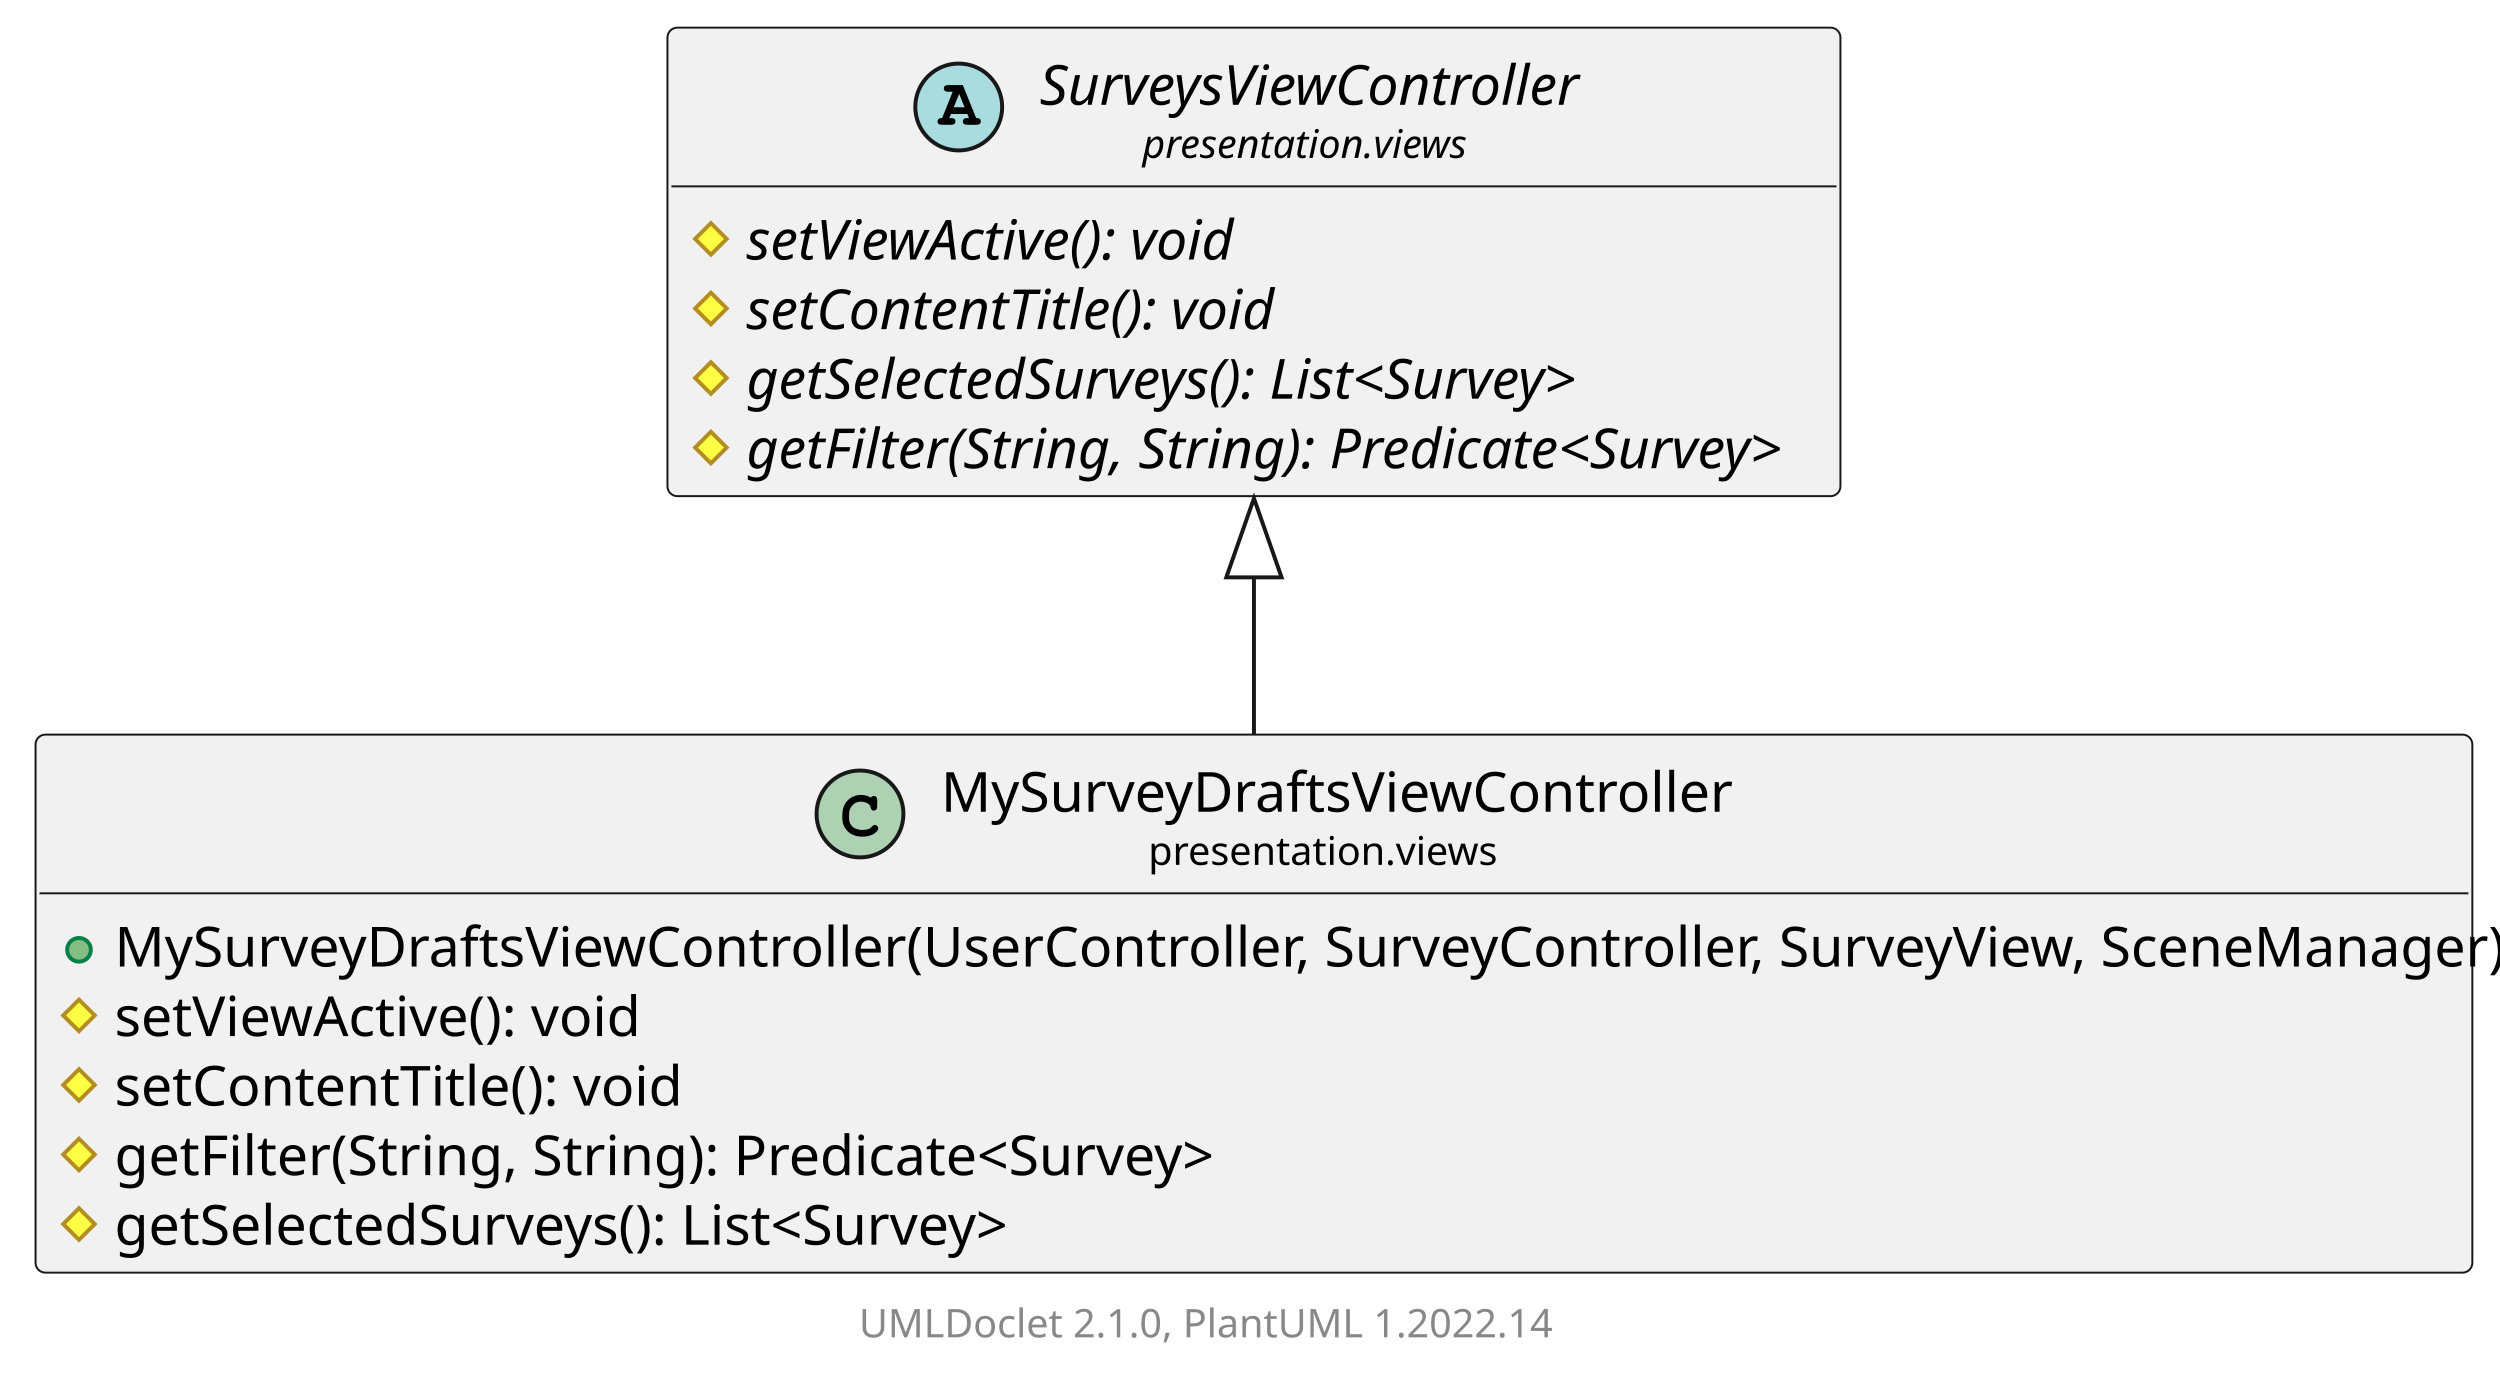
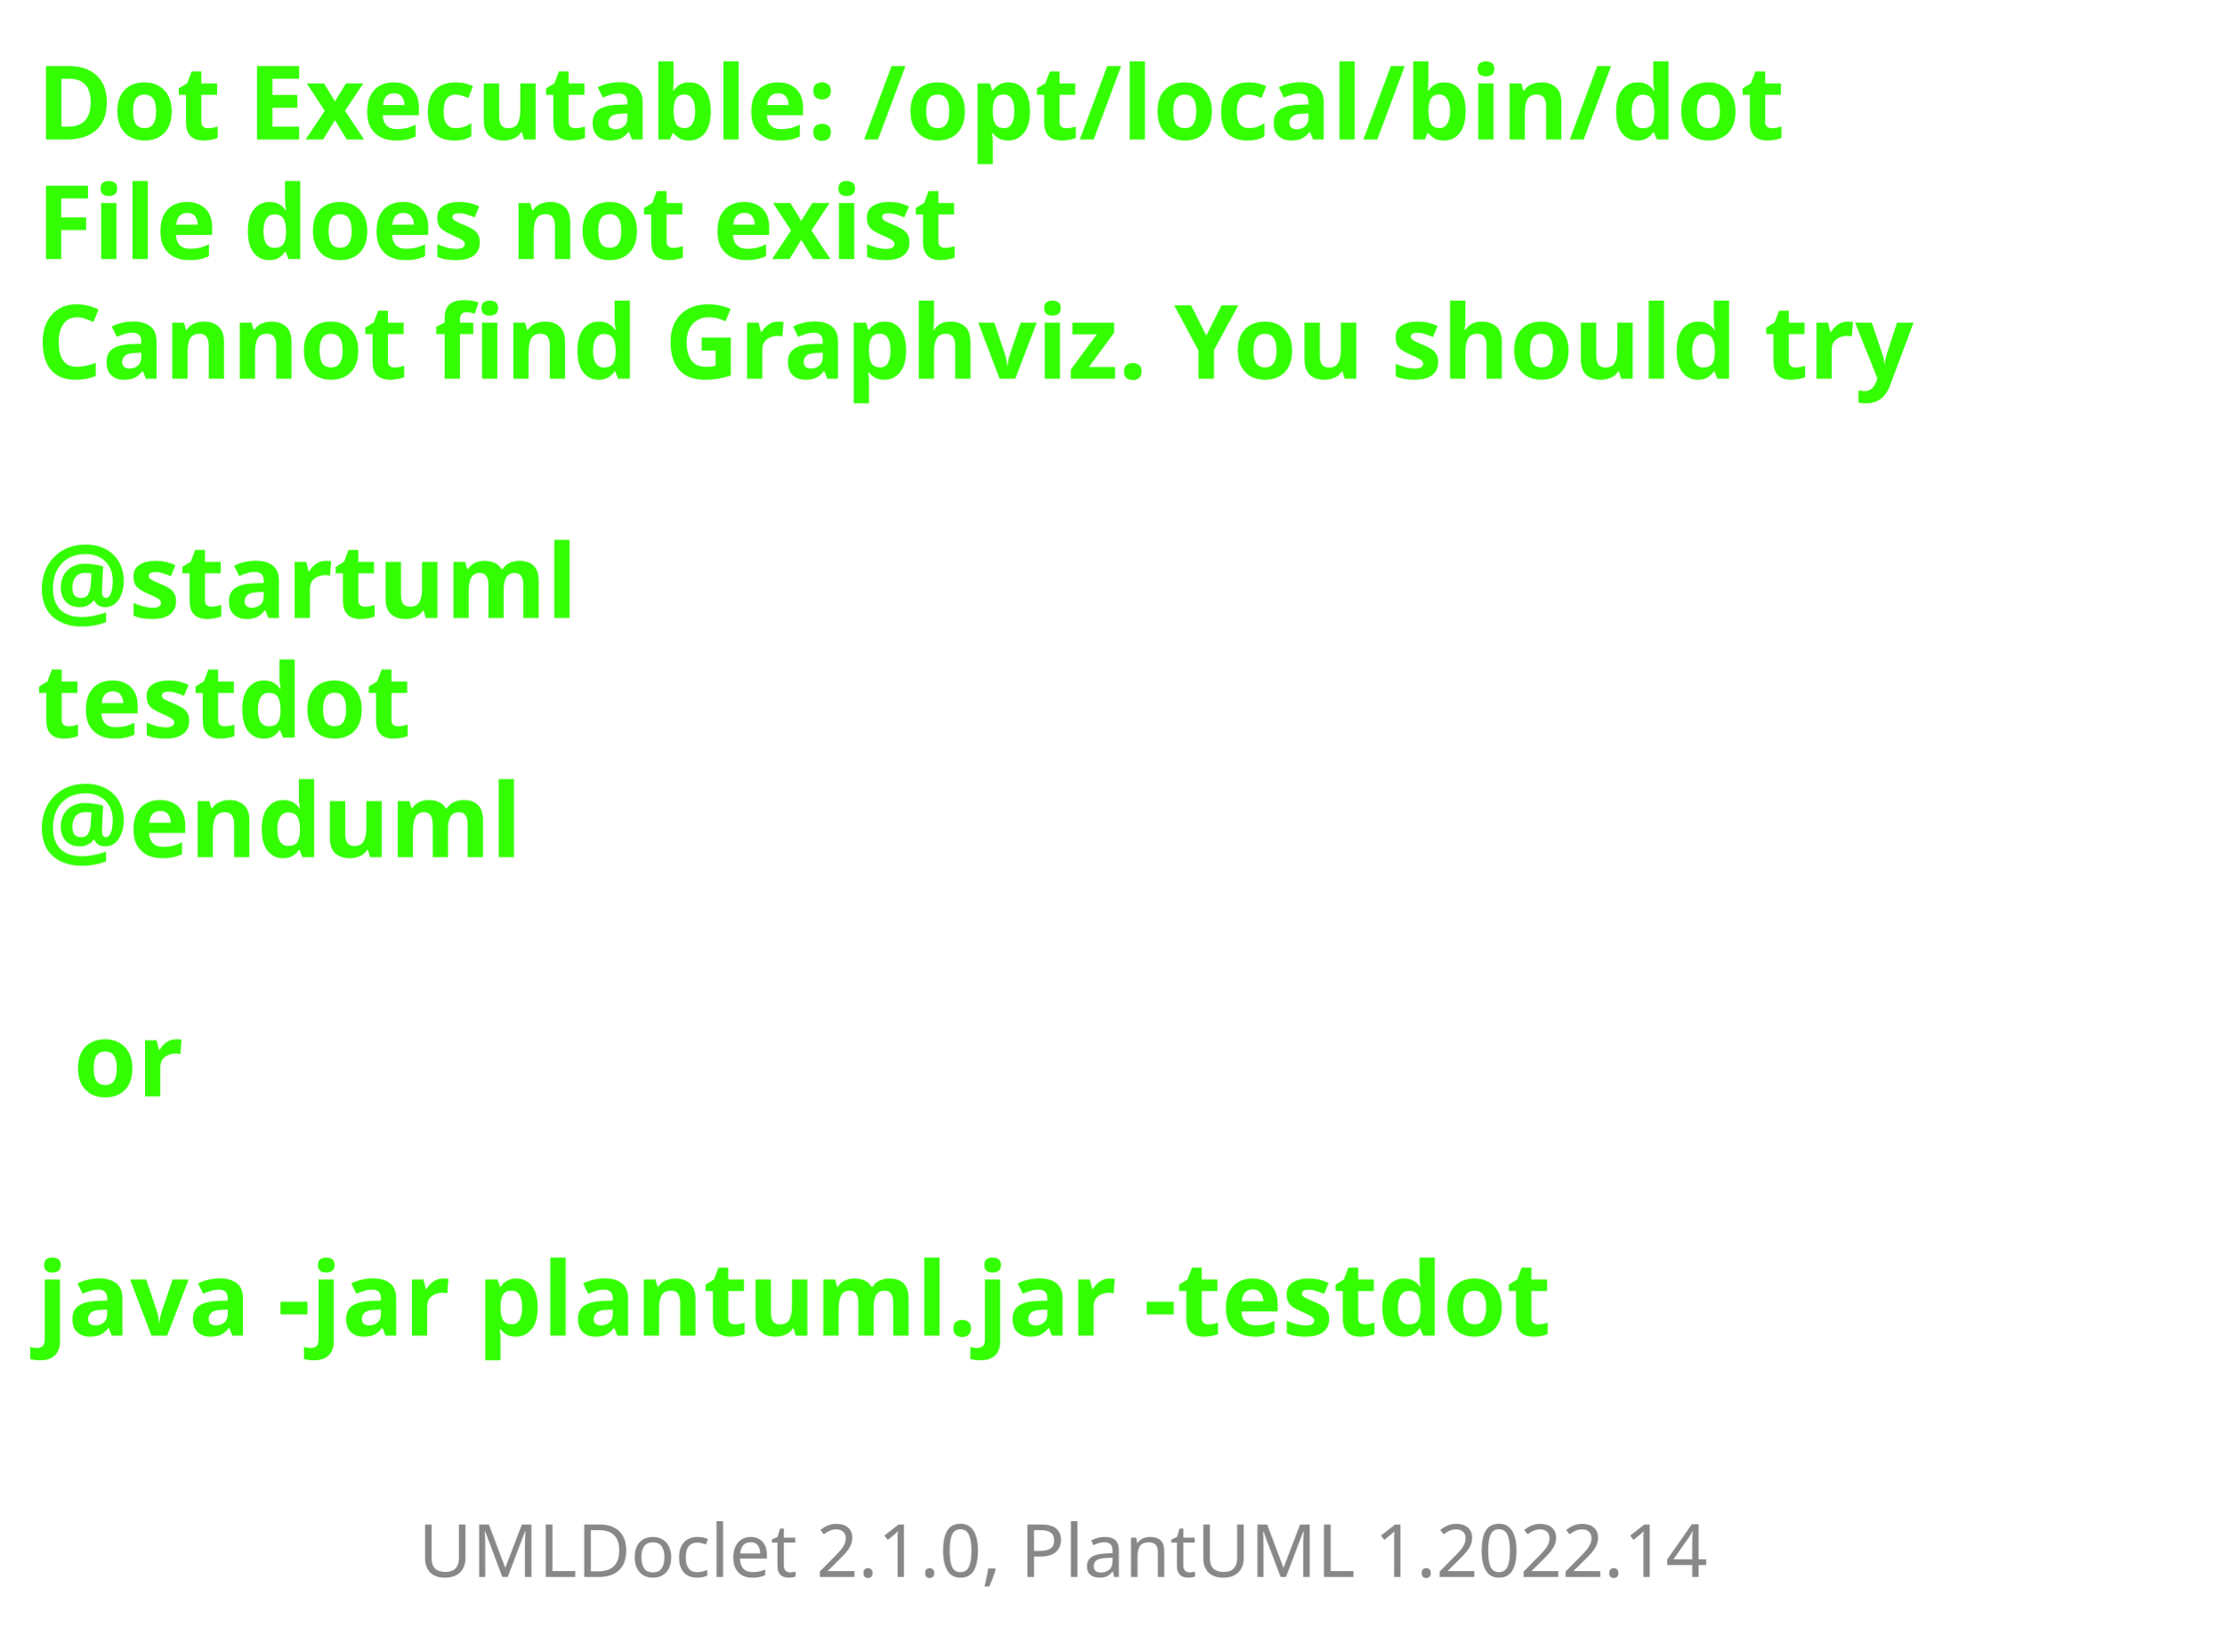
- <svg xmlns="http://www.w3.org/2000/svg" xmlns:xlink="http://www.w3.org/1999/xlink" contentStyleType="text/css" height="348px" preserveAspectRatio="none" style="width:633px;height:348px;background:#FFFFFF;" version="1.1" viewBox="0 0 633 348" width="633px" zoomAndPan="magnify">
+ <svg xmlns="http://www.w3.org/2000/svg" contentStyleType="text/css" height="225px" preserveAspectRatio="none" style="width:303px;height:225px;background:#FFFFFF;" version="1.1" viewBox="0 0 303 225" width="303px" zoomAndPan="magnify">
  <defs />
  <g>
-     <a href="MySurveyDraftsViewController.html" target="_top" title="MySurveyDraftsViewController.html" xlink:actuate="onRequest" xlink:href="MySurveyDraftsViewController.html" xlink:show="new" xlink:title="MySurveyDraftsViewController.html" xlink:type="simple">
-       <g id="elem_presentation.views.MySurveyDraftsViewController">
-         <rect codeLine="5" fill="#F1F1F1" height="136.234" id="presentation.views.MySurveyDraftsViewController" rx="2.5" ry="2.5" style="stroke:#181818;stroke-width:0.5;" width="617" x="9" y="186" />
-         <ellipse cx="217.75" cy="206.094" fill="#ADD1B2" rx="11" ry="11" style="stroke:#181818;stroke-width:1.0;" />
-         <path d="M220.516,201.969 Q220.672,201.75 220.859,201.641 Q221.047,201.531 221.266,201.531 Q221.641,201.531 221.875,201.797 Q222.109,202.047 222.109,202.656 L222.109,204.109 Q222.109,204.719 221.875,204.984 Q221.641,205.25 221.266,205.25 Q220.922,205.25 220.719,205.047 Q220.516,204.859 220.406,204.344 Q220.359,203.984 220.172,203.797 Q219.844,203.422 219.234,203.203 Q218.625,202.984 218,202.984 Q217.234,202.984 216.594,203.312 Q215.969,203.641 215.469,204.391 Q214.984,205.141 214.984,206.172 L214.984,207.266 Q214.984,208.5 215.875,209.328 Q216.766,210.141 218.359,210.141 Q219.297,210.141 219.953,209.891 Q220.344,209.734 220.766,209.297 Q221.031,209.031 221.172,208.953 Q221.328,208.875 221.531,208.875 Q221.859,208.875 222.109,209.141 Q222.375,209.391 222.375,209.734 Q222.375,210.078 222.031,210.484 Q221.531,211.062 220.734,211.391 Q219.656,211.844 218.359,211.844 Q216.844,211.844 215.641,211.219 Q214.656,210.719 213.969,209.656 Q213.281,208.578 213.281,207.297 L213.281,206.141 Q213.281,204.812 213.891,203.672 Q214.516,202.516 215.609,201.906 Q216.703,201.281 217.938,201.281 Q218.672,201.281 219.312,201.453 Q219.969,201.609 220.516,201.969 Z " fill="#000000" />
-         <text fill="#000000" font-family="sans-serif" font-size="14" lengthAdjust="spacing" textLength="191" x="238.25" y="205.533">MySurveyDraftsViewController</text>
-         <text fill="#000000" font-family="sans-serif" font-size="10" lengthAdjust="spacing" textLength="86" x="290.75" y="218.99">presentation.views</text>
-         <line style="stroke:#181818;stroke-width:0.5;" x1="10" x2="625" y1="226.188" y2="226.188" />
-         <ellipse cx="20" cy="240.492" fill="#84BE84" rx="3" ry="3" style="stroke:#038048;stroke-width:1.0;" />
-         <text fill="#000000" font-family="sans-serif" font-size="14" lengthAdjust="spacing" textLength="591" x="29" y="244.721">MySurveyDraftsViewController(UserController, SurveyController, SurveyView, SceneManager)</text>
-         <polygon fill="#FFFF44" points="20,253.102,24,257.102,20,261.102,16,257.102" style="stroke:#B38D22;stroke-width:1.0;" />
-         <text fill="#000000" font-family="sans-serif" font-size="14" lengthAdjust="spacing" textLength="130" x="29" y="262.33">setViewActive(): void</text>
-         <polygon fill="#FFFF44" points="20,270.711,24,274.711,20,278.711,16,274.711" style="stroke:#B38D22;stroke-width:1.0;" />
-         <text fill="#000000" font-family="sans-serif" font-size="14" lengthAdjust="spacing" textLength="140" x="29" y="279.94">setContentTitle(): void</text>
-         <polygon fill="#FFFF44" points="20,288.32,24,292.32,20,296.32,16,292.32" style="stroke:#B38D22;stroke-width:1.0;" />
-         <text fill="#000000" font-family="sans-serif" font-size="14" lengthAdjust="spacing" textLength="272" x="29" y="297.549">getFilter(String, String): Predicate&lt;Survey&gt;</text>
-         <polygon fill="#FFFF44" points="20,305.93,24,309.93,20,313.93,16,309.93" style="stroke:#B38D22;stroke-width:1.0;" />
-         <text fill="#000000" font-family="sans-serif" font-size="14" lengthAdjust="spacing" textLength="226" x="29" y="315.158">getSelectedSurveys(): List&lt;Survey&gt;</text>
-       </g>
-     </a>
-     <a href="SurveysViewController.html" target="_top" title="SurveysViewController.html" xlink:actuate="onRequest" xlink:href="SurveysViewController.html" xlink:show="new" xlink:title="SurveysViewController.html" xlink:type="simple">
-       <g id="elem_presentation.views.SurveysViewController">
-         <rect codeLine="13" fill="#F1F1F1" height="118.625" id="presentation.views.SurveysViewController" rx="2.5" ry="2.5" style="stroke:#181818;stroke-width:0.5;" width="297" x="169" y="7" />
-         <ellipse cx="242.75" cy="27.094" fill="#A9DCDF" rx="11" ry="11" style="stroke:#181818;stroke-width:1.0;" />
-         <path d="M244.938,28.859 L240.797,28.859 L240.375,29.891 L240.797,29.891 Q241.406,29.891 241.672,30.125 Q241.938,30.359 241.938,30.75 Q241.938,31.125 241.672,31.359 Q241.406,31.594 240.797,31.594 L238.5,31.594 Q237.891,31.594 237.641,31.359 Q237.375,31.125 237.375,30.734 Q237.375,30.359 237.656,30.125 Q237.922,29.875 238.547,29.891 L241.219,23.234 L240.109,23.234 Q239.5,23.234 239.234,23 Q238.969,22.766 238.969,22.375 Q238.969,22 239.234,21.766 Q239.5,21.531 240.109,21.531 L243.781,21.531 L247.172,29.891 Q247.766,29.891 247.953,30.031 Q248.344,30.297 248.344,30.75 Q248.344,31.125 248.078,31.359 Q247.828,31.594 247.219,31.594 L244.922,31.594 Q244.312,31.594 244.047,31.359 Q243.781,31.125 243.781,30.734 Q243.781,30.359 244.047,30.125 Q244.312,29.891 244.922,29.891 L245.344,29.891 L244.938,28.859 Z M244.219,27.156 L242.859,23.781 L241.484,27.156 L244.219,27.156 Z " fill="#000000" />
-         <text fill="#000000" font-family="sans-serif" font-size="14" font-style="italic" lengthAdjust="spacing" textLength="141" x="263.25" y="26.533">SurveysViewController</text>
-         <text fill="#000000" font-family="sans-serif" font-size="10" font-style="italic" lengthAdjust="spacing" textLength="89" x="289.25" y="39.99">presentation.views</text>
-         <line style="stroke:#181818;stroke-width:0.5;" x1="170" x2="465" y1="47.188" y2="47.188" />
-         <polygon fill="#FFFF44" points="180,56.492,184,60.492,180,64.492,176,60.492" style="stroke:#B38D22;stroke-width:1.0;" />
-         <text fill="#000000" font-family="sans-serif" font-size="14" font-style="italic" lengthAdjust="spacing" textLength="128" x="189" y="65.721">setViewActive(): void</text>
-         <polygon fill="#FFFF44" points="180,74.102,184,78.102,180,82.102,176,78.102" style="stroke:#B38D22;stroke-width:1.0;" />
-         <text fill="#000000" font-family="sans-serif" font-size="14" font-style="italic" lengthAdjust="spacing" textLength="139" x="189" y="83.33">setContentTitle(): void</text>
-         <polygon fill="#FFFF44" points="180,91.711,184,95.711,180,99.711,176,95.711" style="stroke:#B38D22;stroke-width:1.0;" />
-         <text fill="#000000" font-family="sans-serif" font-size="14" font-style="italic" lengthAdjust="spacing" textLength="224" x="189" y="100.939">getSelectedSurveys(): List&lt;Survey&gt;</text>
-         <polygon fill="#FFFF44" points="180,109.32,184,113.32,180,117.32,176,113.32" style="stroke:#B38D22;stroke-width:1.0;" />
-         <text fill="#000000" font-family="sans-serif" font-size="14" font-style="italic" lengthAdjust="spacing" textLength="271" x="189" y="118.549">getFilter(String, String): Predicate&lt;Survey&gt;</text>
-       </g>
-     </a>
-     <g id="link_presentation.views.SurveysViewController_presentation.views.MySurveyDraftsViewController">
-       <path codeLine="20" d="M317.5,146.41 C317.5,159.58 317.5,173.13 317.5,185.96 " fill="none" id="presentation.views.SurveysViewController-backto-presentation.views.MySurveyDraftsViewController" style="stroke:#181818;stroke-width:1.0;" />
-       <polygon fill="none" points="310.5,146.19,317.5,126.19,324.5,146.19,310.5,146.19" style="stroke:#181818;stroke-width:1.0;" />
-     </g>
-     <text fill="#888888" font-family="sans-serif" font-size="10" lengthAdjust="spacing" textLength="184" x="217.5" y="338.615">UMLDoclet 2.1.0, PlantUML 1.2022.14</text>
+     <text fill="#33FF02" font-family="sans-serif" font-size="14" font-weight="bold" lengthAdjust="spacing" textLength="261" x="5" y="19">Dot Executable: /opt/local/bin/dot</text>
+     <text fill="#33FF02" font-family="sans-serif" font-size="14" font-weight="bold" lengthAdjust="spacing" textLength="145" x="5" y="35.297">File does not exist</text>
+     <text fill="#33FF02" font-family="sans-serif" font-size="14" font-weight="bold" lengthAdjust="spacing" textLength="291" x="5" y="51.594">Cannot find Graphviz. You should try</text>
+     <text fill="#33FF02" font-family="sans-serif" font-size="14" font-weight="bold" lengthAdjust="spacing" textLength="5" x="5" y="67.891"> </text>
+     <text fill="#33FF02" font-family="sans-serif" font-size="14" font-weight="bold" lengthAdjust="spacing" textLength="79" x="5" y="84.188">@startuml</text>
+     <text fill="#33FF02" font-family="sans-serif" font-size="14" font-weight="bold" lengthAdjust="spacing" textLength="57" x="5" y="100.484">testdot</text>
+     <text fill="#33FF02" font-family="sans-serif" font-size="14" font-weight="bold" lengthAdjust="spacing" textLength="72" x="5" y="116.781">@enduml</text>
+     <text fill="#33FF02" font-family="sans-serif" font-size="14" font-weight="bold" lengthAdjust="spacing" textLength="5" x="5" y="133.078"> </text>
+     <text fill="#33FF02" font-family="sans-serif" font-size="14" font-weight="bold" lengthAdjust="spacing" textLength="17" x="10" y="149.375">or</text>
+     <text fill="#33FF02" font-family="sans-serif" font-size="14" font-weight="bold" lengthAdjust="spacing" textLength="5" x="5" y="165.672"> </text>
+     <text fill="#33FF02" font-family="sans-serif" font-size="14" font-weight="bold" lengthAdjust="spacing" textLength="227" x="5" y="181.969">java -jar plantuml.jar -testdot</text>
+     <text fill="#33FF02" font-family="sans-serif" font-size="14" font-weight="bold" lengthAdjust="spacing" textLength="5" x="5" y="198.266"> </text>
+     <text fill="#888888" font-family="sans-serif" font-size="10" lengthAdjust="spacing" textLength="186" x="57" y="214.845">UMLDoclet 2.1.0, PlantUML 1.2022.14</text>
  </g>
</svg>
